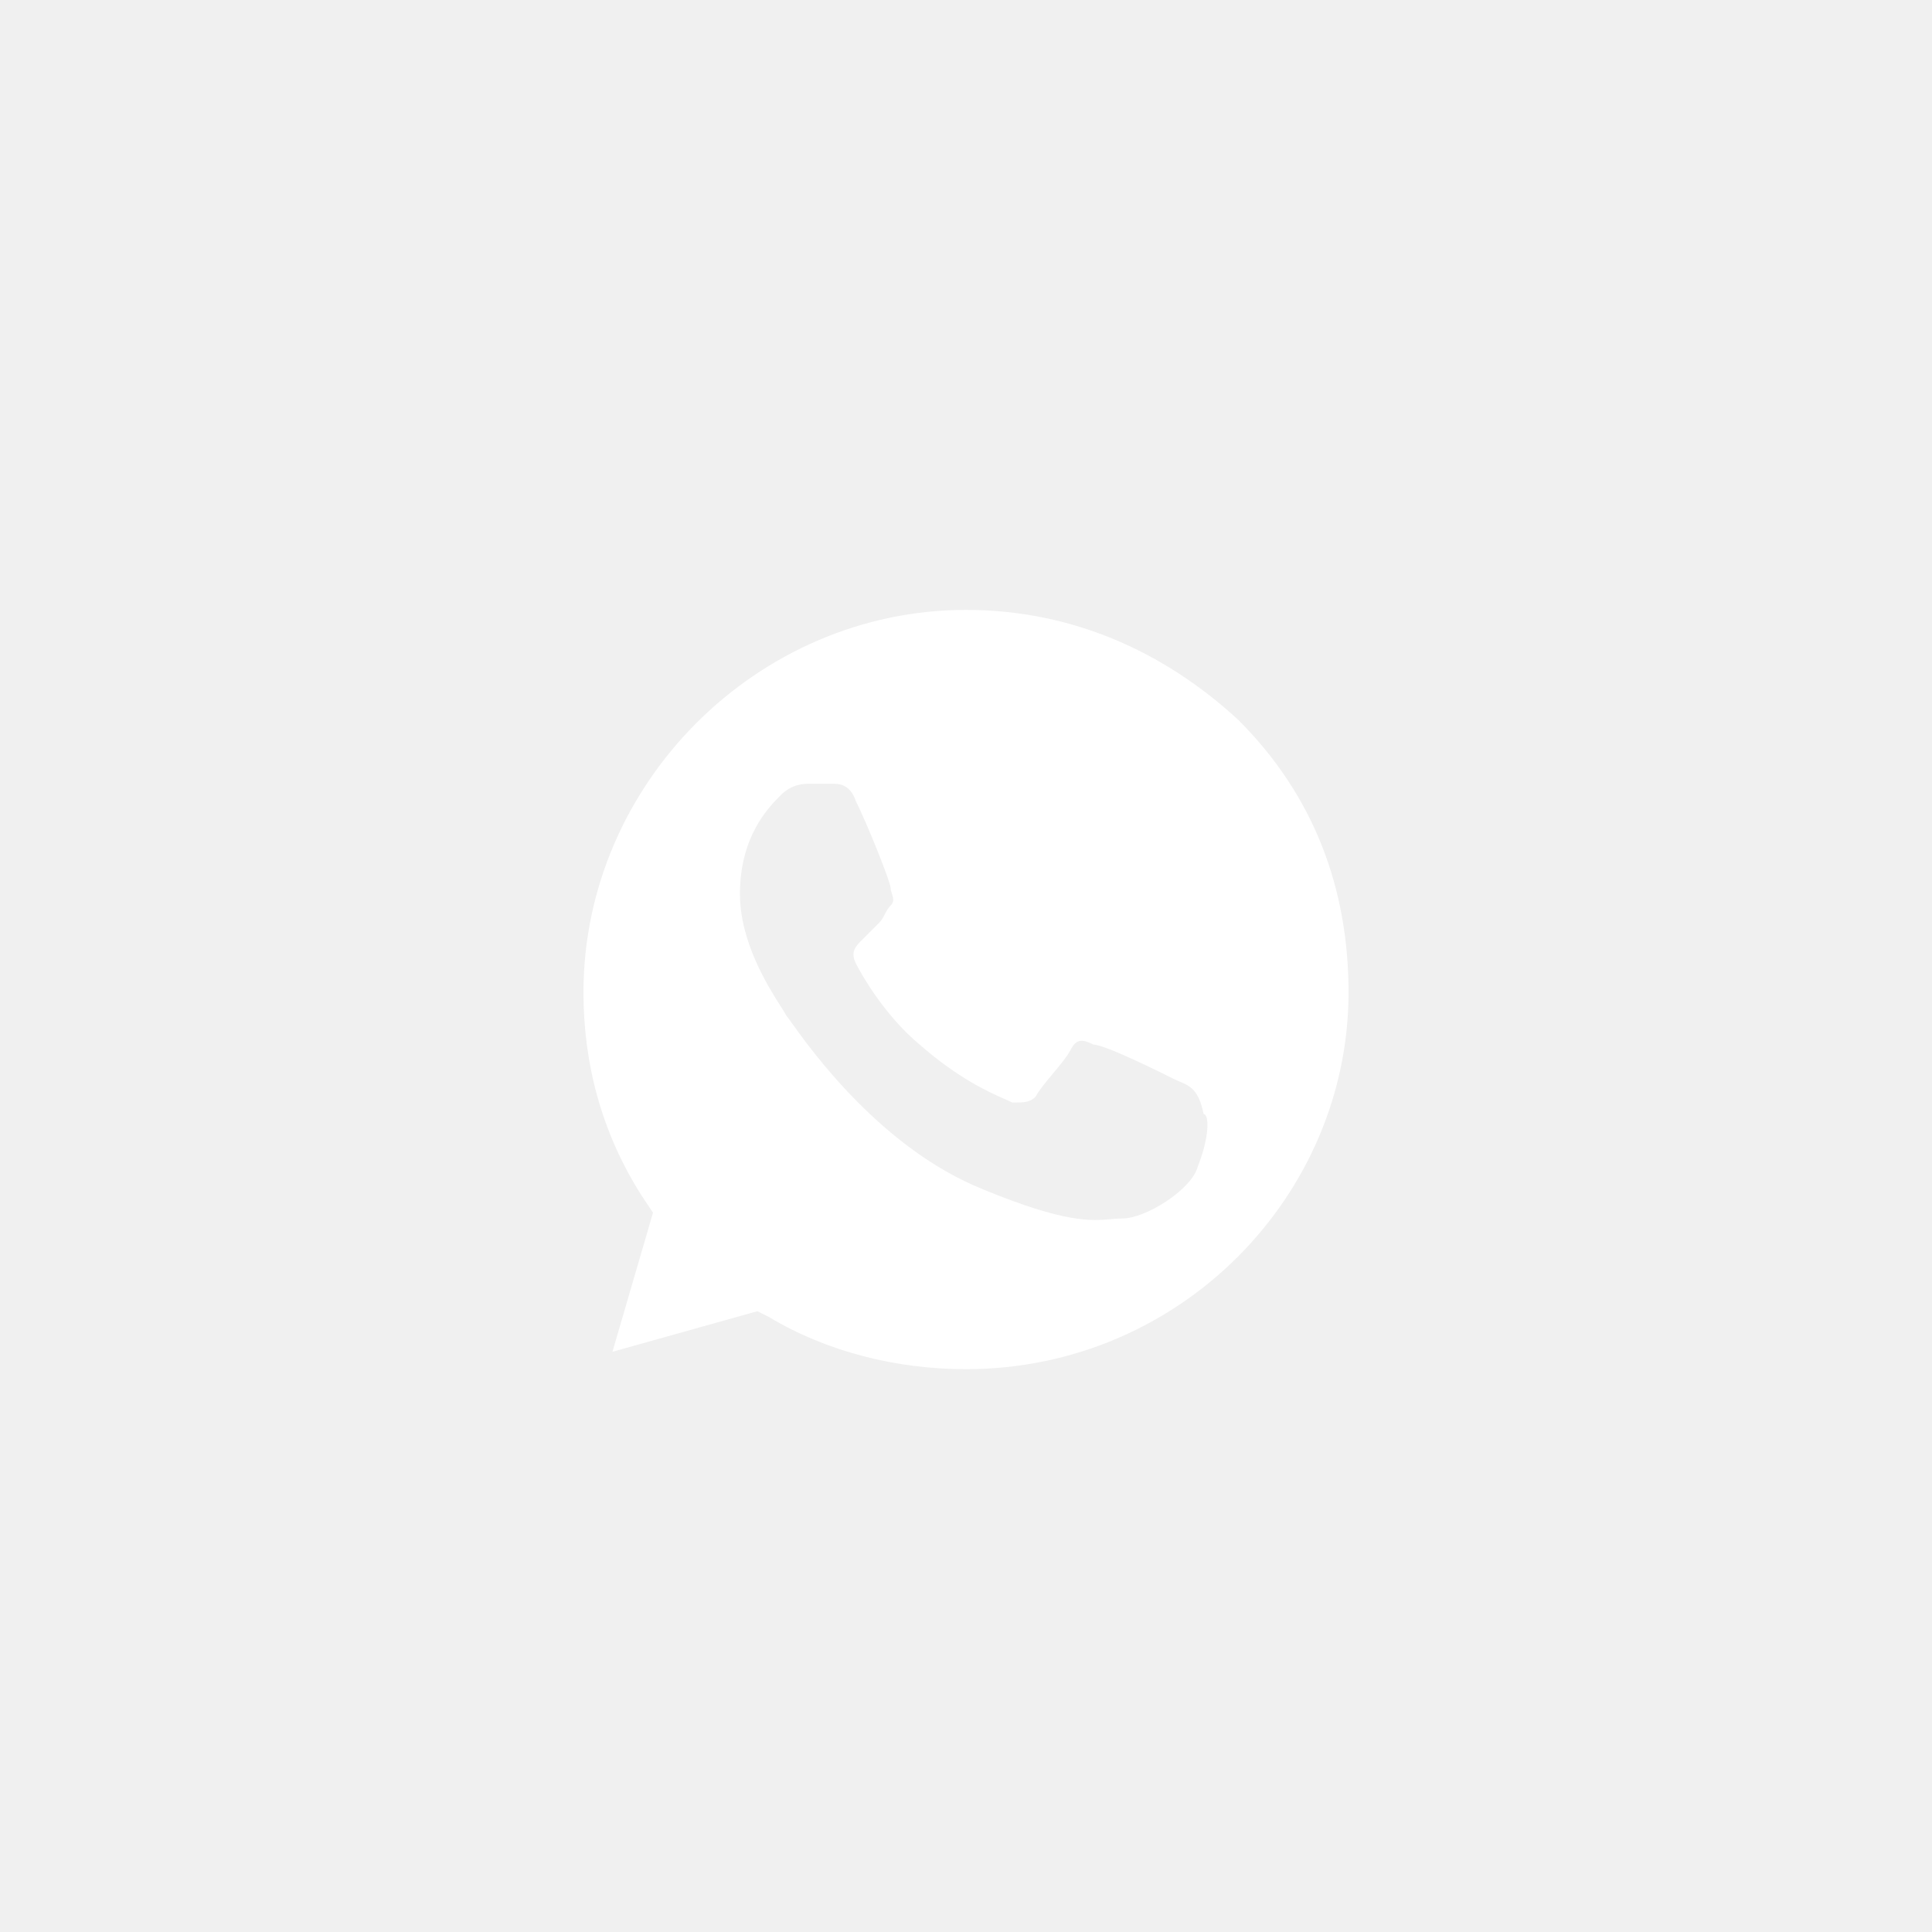
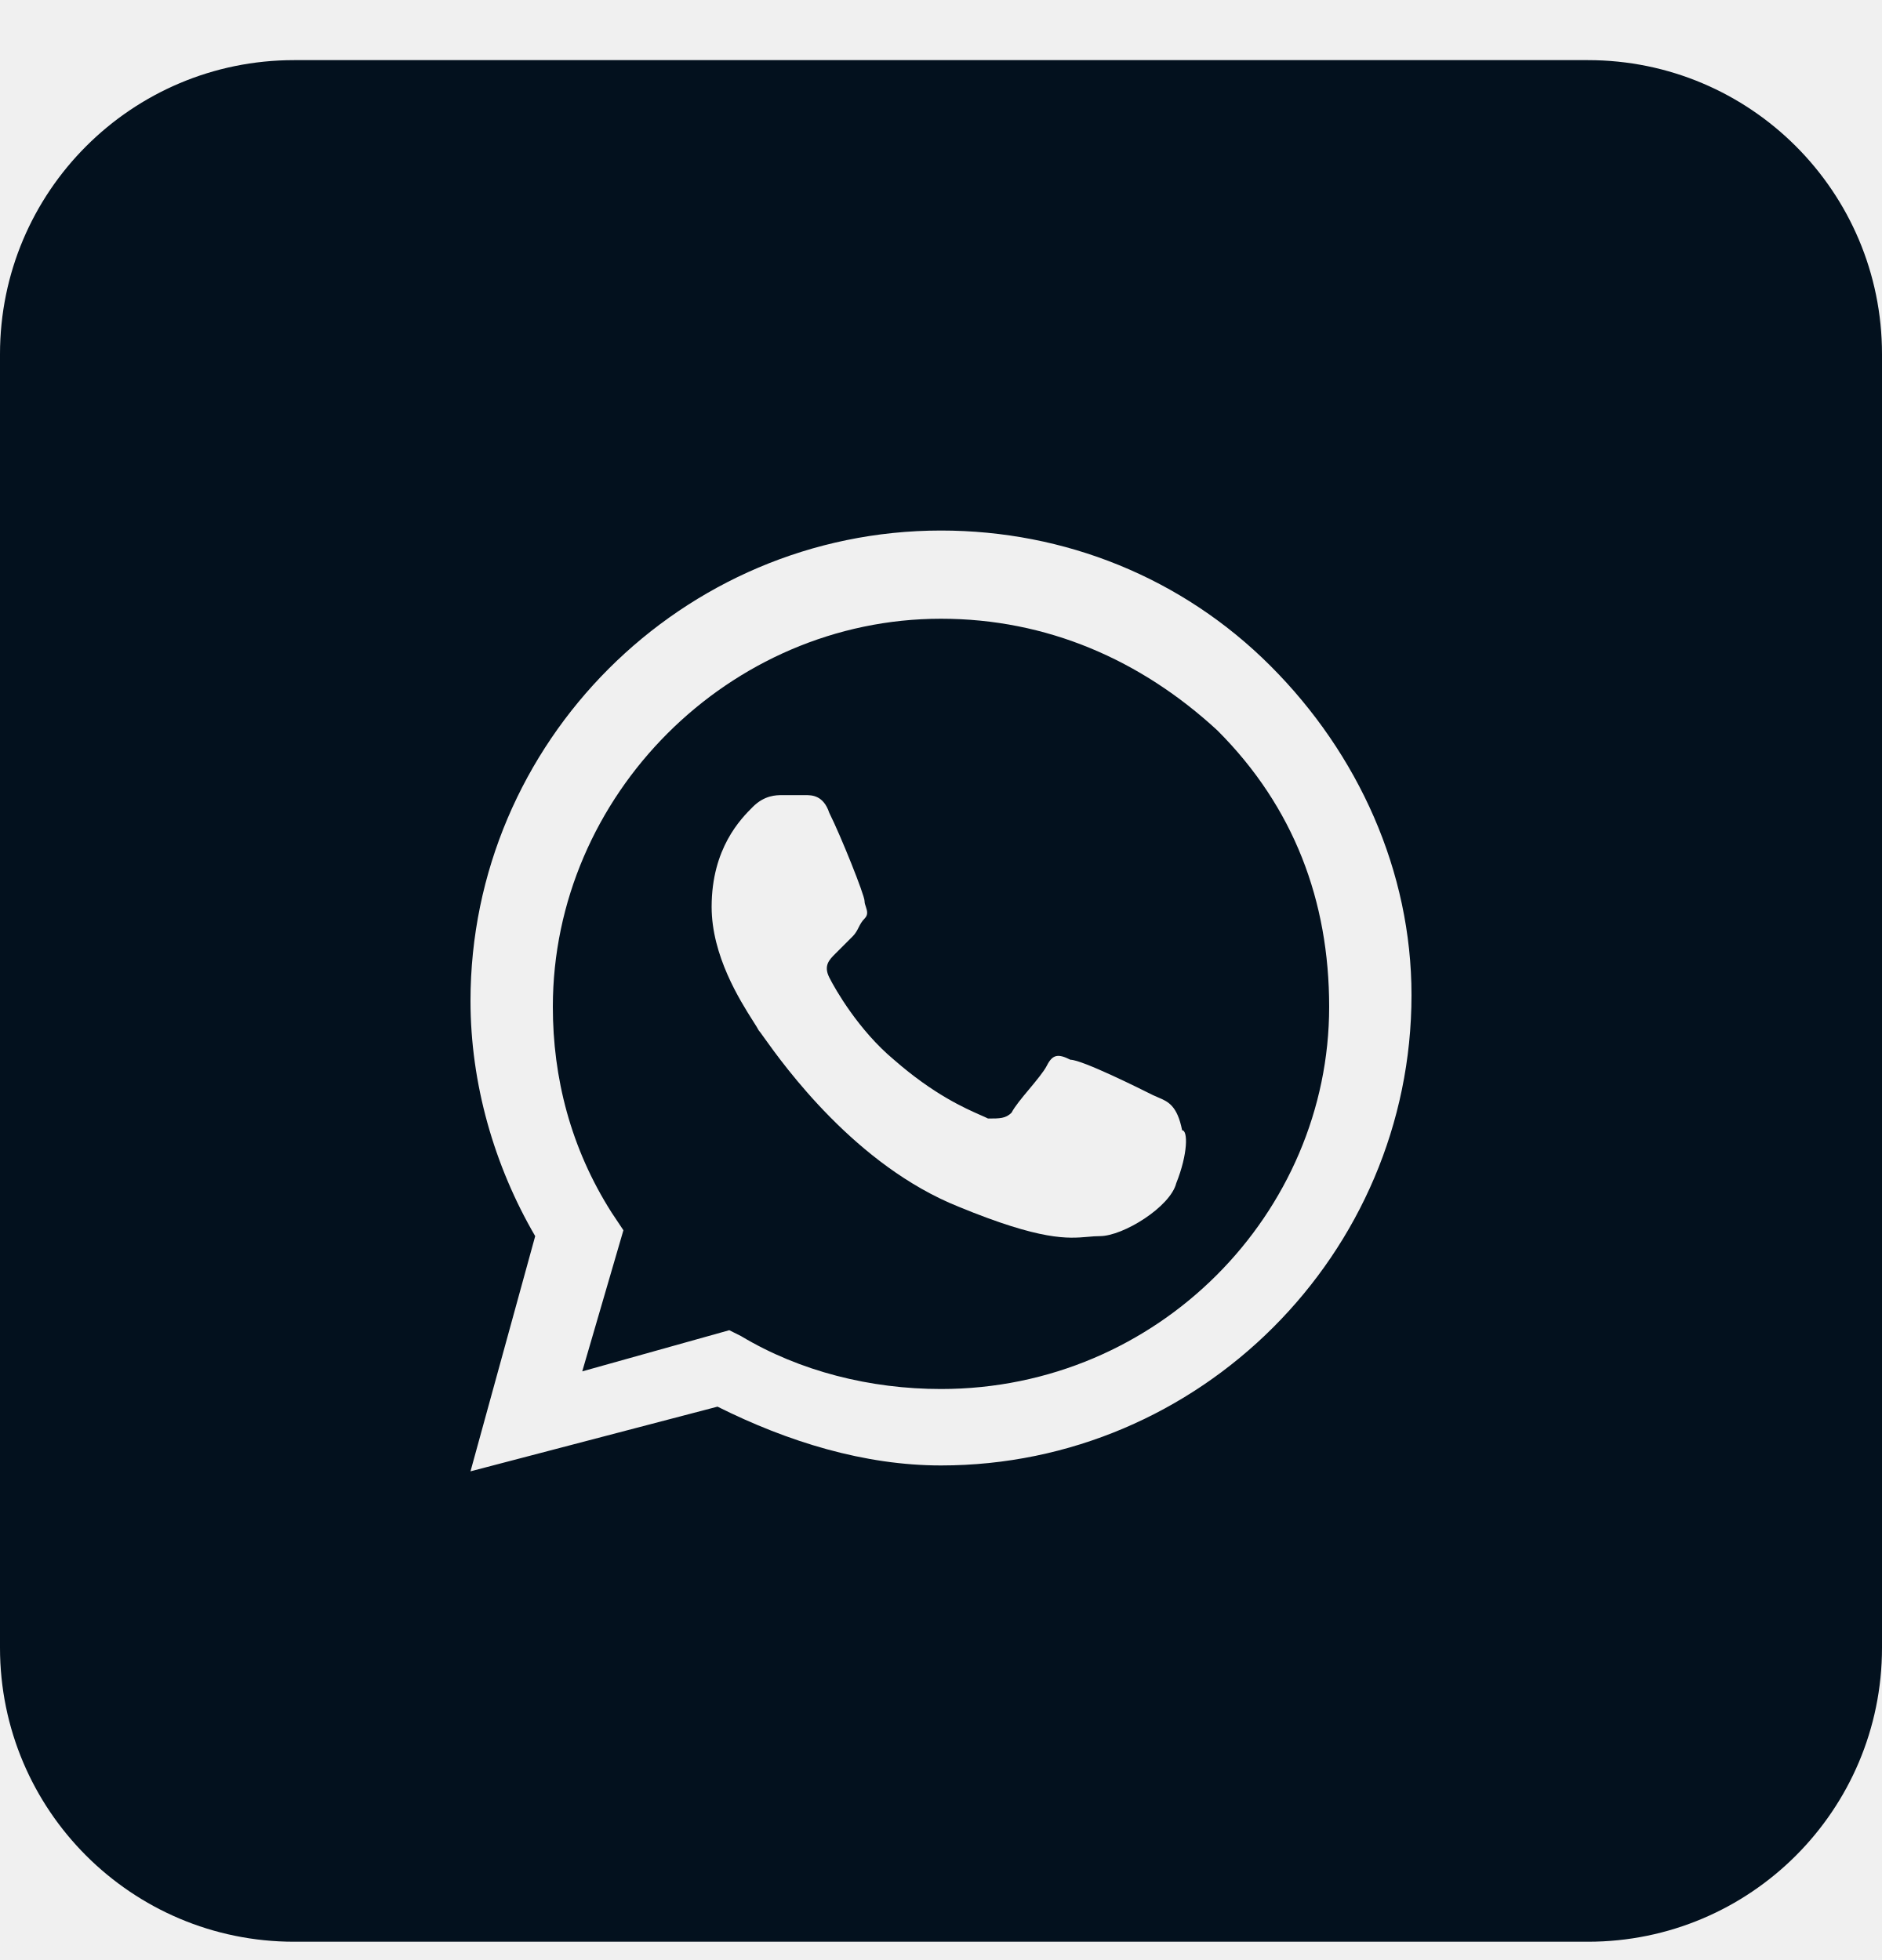
- <svg xmlns="http://www.w3.org/2000/svg" width="50" height="50" viewBox="0 0 24 25">
-   <path fill-rule="evenodd" clip-rule="evenodd" d="M9.45 17.042C10.2 17.492 11.1 17.717 12 17.717C14.775 17.717 16.95 15.467 16.95 12.842C16.95 11.492 16.5 10.292 15.525 9.317C14.55 8.417 13.35 7.892 12 7.892C9.3 7.892 7.05 10.142 7.05 12.842C7.05 13.742 7.275 14.642 7.8 15.467L7.95 15.692L7.425 17.492L9.3 16.967L9.45 17.042ZM13.65 13.517C13.8 13.517 14.55 13.892 14.7 13.967C14.723 13.978 14.747 13.988 14.77 13.998C14.895 14.051 15.012 14.1 15.075 14.417C15.15 14.417 15.15 14.717 15 15.092C14.925 15.392 14.325 15.767 14.025 15.767C13.974 15.767 13.925 15.771 13.873 15.776C13.619 15.798 13.284 15.828 12.225 15.392C10.911 14.866 9.999 13.592 9.743 13.234C9.707 13.183 9.684 13.151 9.675 13.142C9.662 13.116 9.636 13.075 9.602 13.022C9.436 12.76 9.075 12.189 9.075 11.567C9.075 10.817 9.45 10.442 9.6 10.292C9.75 10.142 9.9 10.142 9.975 10.142H10.275C10.35 10.142 10.5 10.142 10.575 10.367C10.725 10.667 11.025 11.417 11.025 11.492C11.025 11.517 11.033 11.542 11.042 11.567C11.058 11.617 11.075 11.667 11.025 11.717C10.988 11.754 10.969 11.792 10.95 11.829C10.931 11.867 10.912 11.904 10.875 11.942L10.65 12.167C10.575 12.242 10.5 12.317 10.575 12.467C10.65 12.617 10.95 13.142 11.4 13.517C11.906 13.96 12.306 14.136 12.508 14.225C12.546 14.242 12.577 14.255 12.6 14.267C12.75 14.267 12.825 14.267 12.9 14.192C12.938 14.117 13.031 14.004 13.125 13.892C13.219 13.779 13.312 13.667 13.35 13.592C13.425 13.442 13.5 13.442 13.65 13.517Z" fill="#FFFFFF" />
-   <path fill-rule="evenodd" clip-rule="evenodd" d="M0 4.517C0 2.446 1.679 0.767 3.75 0.767H20.25C22.321 0.767 24 2.446 24 4.517V21.017C24 23.088 22.321 24.767 20.25 24.767H3.75C1.679 24.767 0 23.088 0 21.017V4.517ZM12 6.767C13.575 6.767 15.075 7.367 16.2 8.492C17.325 9.617 18 11.117 18 12.692C18 15.992 15.3 18.692 12 18.692C11.025 18.692 10.05 18.392 9.15 17.942L6 18.767L6.825 15.767C6.3 14.867 6 13.817 6 12.767C6 9.467 8.7 6.767 12 6.767Z" fill="none" />
+ <svg xmlns="http://www.w3.org/2000/svg" width="24" height="25" viewBox="0 0 24 25" fill="none">
+   <path fill-rule="evenodd" clip-rule="evenodd" d="M9.45 17.042C10.2 17.492 11.1 17.717 12 17.717C14.775 17.717 16.95 15.467 16.95 12.842C16.95 11.492 16.5 10.292 15.525 9.317C14.55 8.417 13.35 7.892 12 7.892C9.3 7.892 7.05 10.142 7.05 12.842C7.05 13.742 7.275 14.642 7.8 15.467L7.95 15.692L7.425 17.492L9.3 16.967L9.45 17.042ZM13.65 13.517C13.8 13.517 14.55 13.892 14.7 13.967C14.723 13.978 14.747 13.988 14.77 13.998C14.895 14.051 15.012 14.1 15.075 14.417C15.15 14.417 15.15 14.717 15 15.092C14.925 15.392 14.325 15.767 14.025 15.767C13.974 15.767 13.925 15.771 13.873 15.776C13.619 15.798 13.284 15.828 12.225 15.392C10.911 14.866 9.999 13.592 9.743 13.234C9.707 13.183 9.684 13.151 9.675 13.142C9.662 13.116 9.636 13.075 9.602 13.022C9.436 12.76 9.075 12.189 9.075 11.567C9.075 10.817 9.45 10.442 9.6 10.292C9.75 10.142 9.9 10.142 9.975 10.142H10.275C10.35 10.142 10.5 10.142 10.575 10.367C10.725 10.667 11.025 11.417 11.025 11.492C11.025 11.517 11.033 11.542 11.042 11.567C11.058 11.617 11.075 11.667 11.025 11.717C10.988 11.754 10.969 11.792 10.95 11.829C10.931 11.867 10.912 11.904 10.875 11.942L10.65 12.167C10.575 12.242 10.5 12.317 10.575 12.467C10.65 12.617 10.95 13.142 11.4 13.517C11.906 13.96 12.306 14.136 12.508 14.225C12.546 14.242 12.577 14.255 12.6 14.267C12.75 14.267 12.825 14.267 12.9 14.192C12.938 14.117 13.031 14.004 13.125 13.892C13.219 13.779 13.312 13.667 13.35 13.592C13.425 13.442 13.5 13.442 13.65 13.517Z" fill="#03111E" />
+   <path fill-rule="evenodd" clip-rule="evenodd" d="M0 4.517C0 2.446 1.679 0.767 3.75 0.767H20.25C22.321 0.767 24 2.446 24 4.517V21.017C24 23.088 22.321 24.767 20.25 24.767H3.75C1.679 24.767 0 23.088 0 21.017V4.517ZM12 6.767C13.575 6.767 15.075 7.367 16.2 8.492C17.325 9.617 18 11.117 18 12.692C18 15.992 15.3 18.692 12 18.692C11.025 18.692 10.05 18.392 9.15 17.942L6 18.767L6.825 15.767C6.3 14.867 6 13.817 6 12.767C6 9.467 8.7 6.767 12 6.767Z" fill="#03111E" />
</svg>
